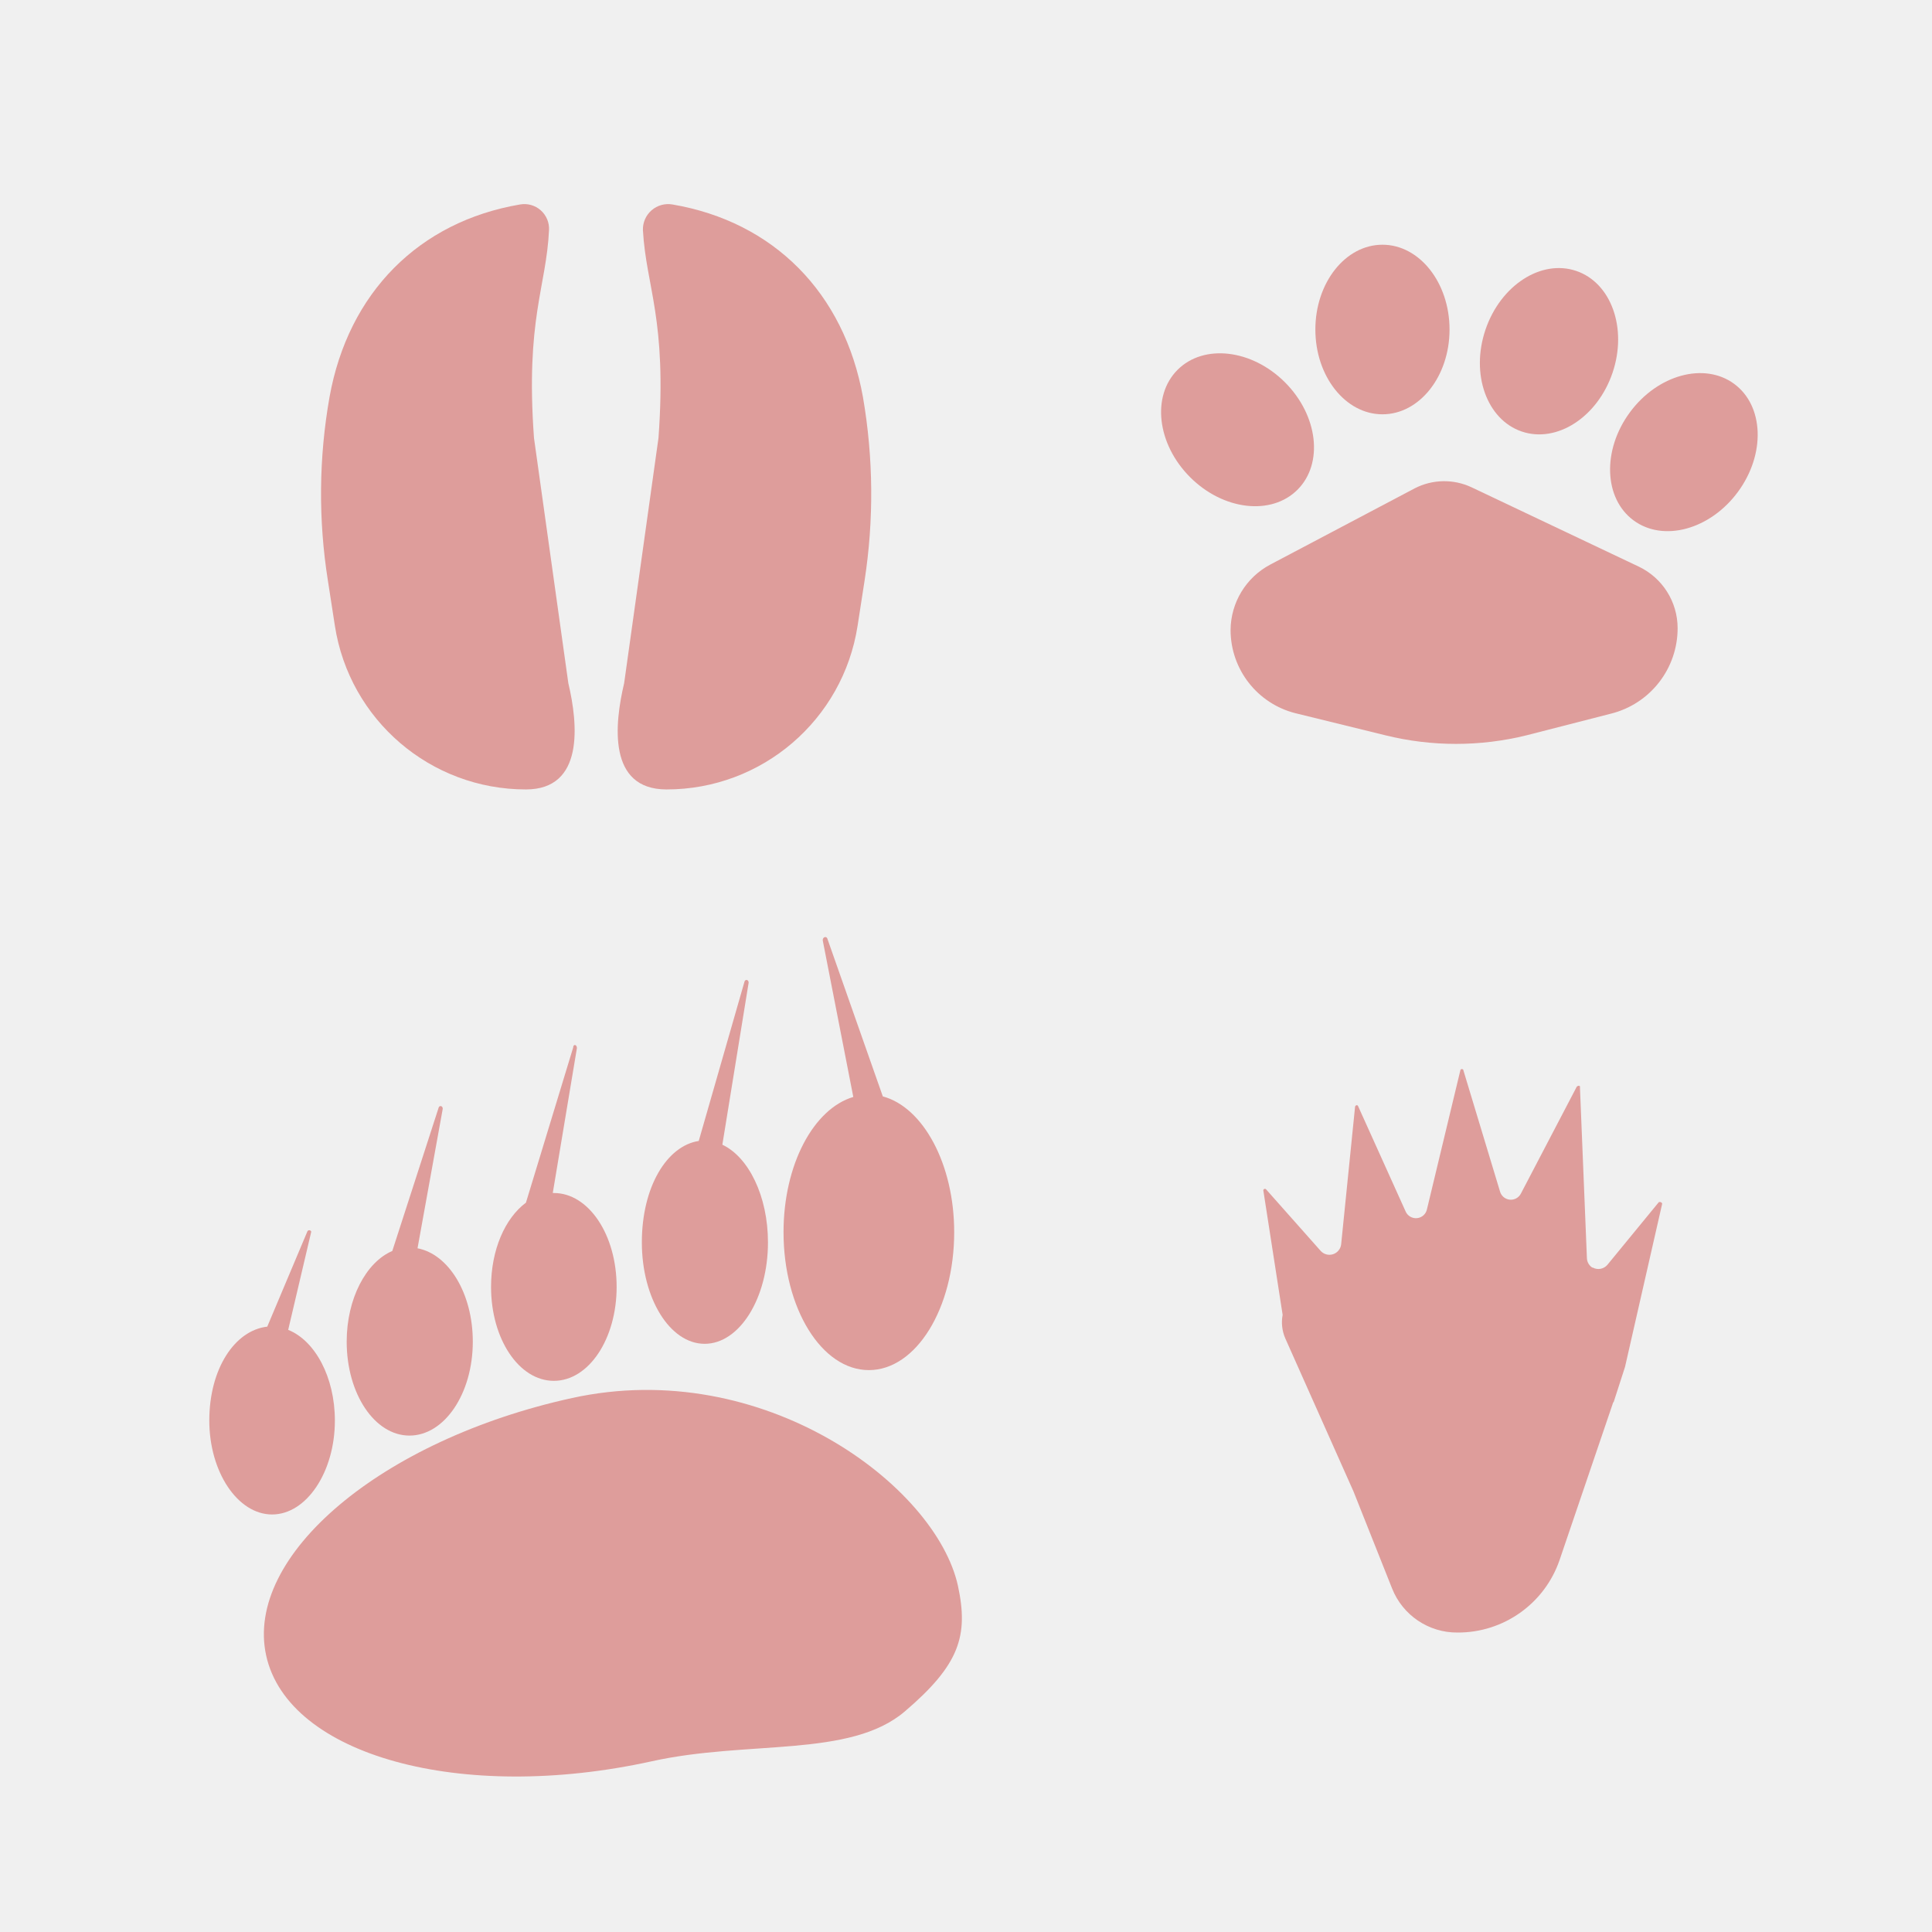
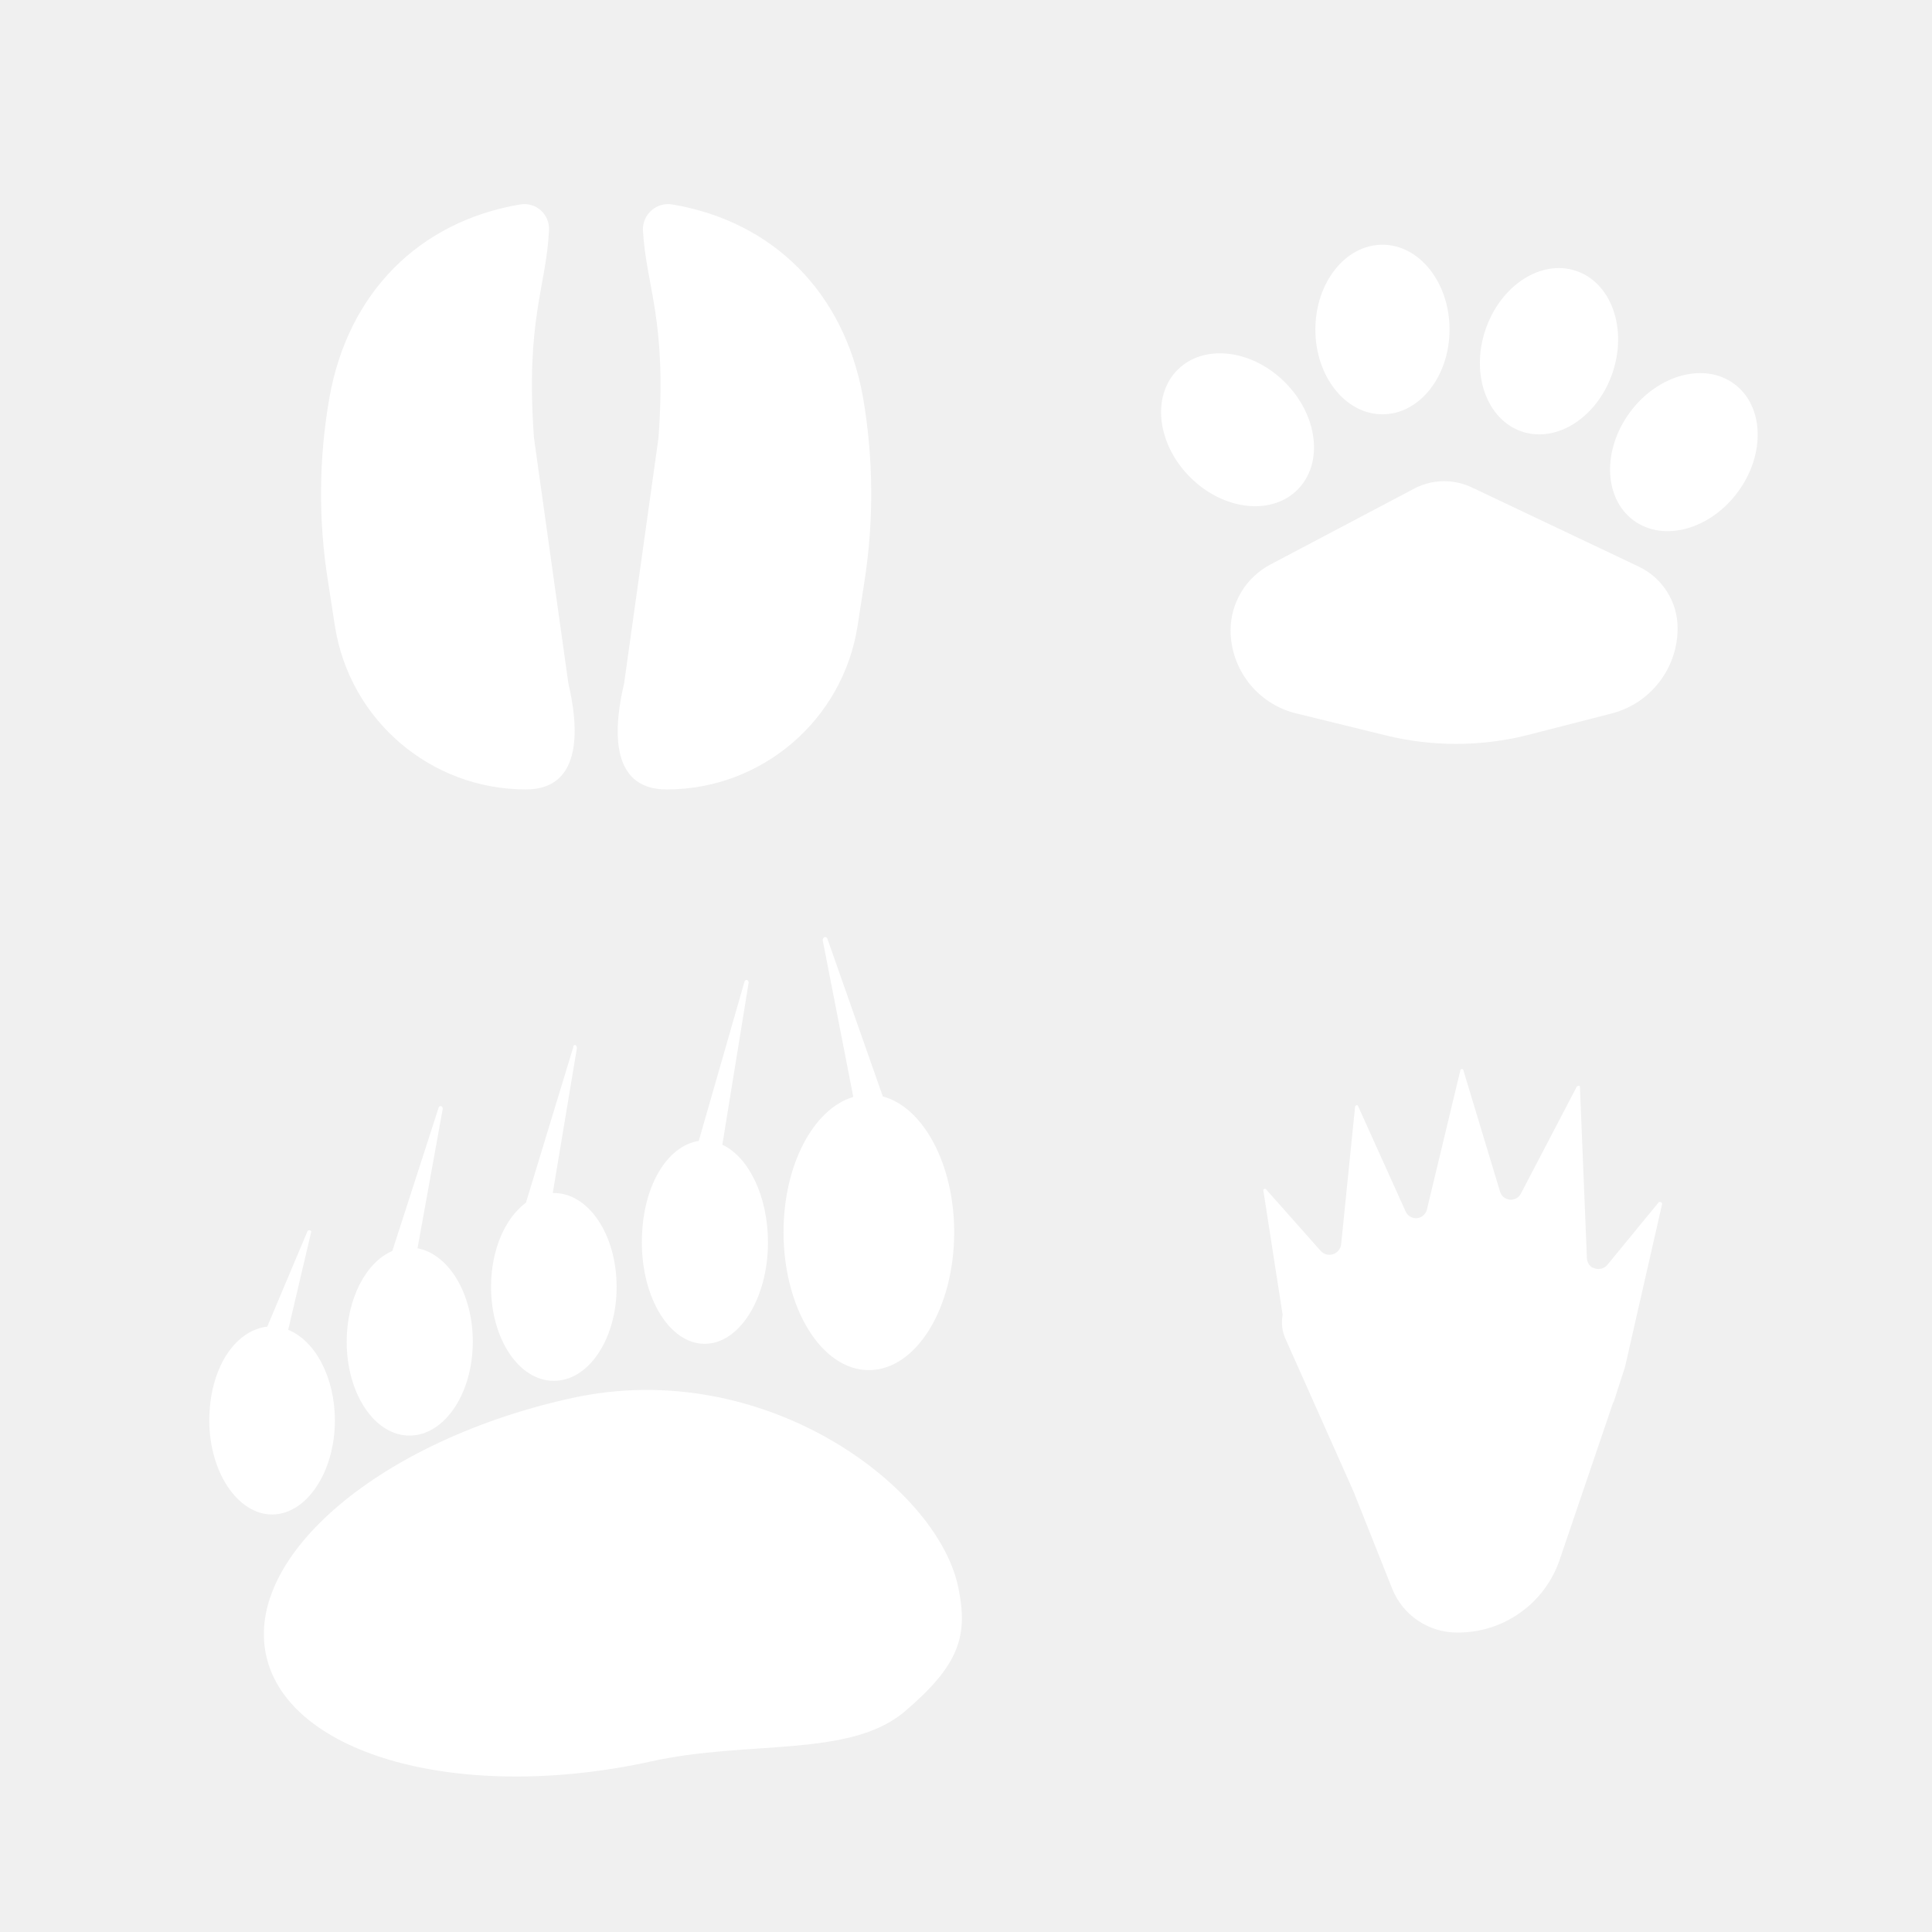
<svg xmlns="http://www.w3.org/2000/svg" width="5in" height="5in" viewBox="0 0 360 360">
  <g id="Layer_3" data-name="Layer 3">
-     <path d="M177.8,229.6c0,14.2-7.1,25.7-15.9,25.7S146,243.8,146,229.6c0-12.6,5.6-23,13-25.2l-5.7-29.2c0-.7.8-.8.9-.2l10.3,29.3C172,206.3,177.8,216.9,177.8,229.6Z" fill="#DE9D9B" />
-     <path d="M106.6,260.5c35.6-7.8,67.8,16.3,71.9,35,2,9.3.3,14.7-9.9,23.4s-29.2,5.3-47.2,9.3c-35.5,7.8-67.7-1.1-71.8-19.7S71,268.3,106.6,260.5Z" fill="#DE9D9B" />
-     <path d="M143.1,231.5c0,10.4-5.3,18.9-11.8,18.9s-11.7-8.5-11.7-18.9,4.7-18,10.6-18.9l8.5-29.6c.1-.6.8-.5.8.1l-4.9,30.2C139.5,215.6,143.1,222.9,143.1,231.5Z" fill="#DE9D9B" />
-     <path d="M114.9,239.8c0,9.7-5.2,17.5-11.7,17.5s-11.7-7.8-11.7-17.5c0-6.9,2.6-12.8,6.5-15.7h0l8.8-28.9c0-.7.7-.6.7.1l-4.5,27h.2C109.7,222.3,114.9,230.1,114.9,239.8Z" fill="#DE9D9B" />
-     <path d="M88.1,250c0,9.7-5.3,17.5-11.8,17.5S64.6,259.7,64.6,250c0-8,3.6-14.8,8.5-16.9l8.6-26.6c.1-.6.8-.5.8.1l-4.7,26C83.6,233.7,88.1,241,88.1,250Z" fill="#DE9D9B" />
-     <path d="M62.4,264.7c0,9.6-5.3,17.5-11.7,17.5S39,274.3,39,264.7s4.7-16.8,10.8-17.5l7.5-17.8a.4.4,0,0,1,.7.1l-4.3,18.3C58.7,249.8,62.4,256.6,62.4,264.7Z" fill="#DE9D9B" />
-     <path d="M98,147.1h0a36,36,0,0,1-35.6-30.5l-1.3-8.4A103.3,103.3,0,0,1,61.4,74h0c3.5-19.5,16.7-32.7,35.5-35.9a4.6,4.6,0,0,1,5.4,4.8c-.5,10.6-4.4,16.6-2.8,38.7l6.4,45.7C107.7,134.9,108.9,147.1,98,147.1Z" fill="#DE9D9B" />
-     <path d="M124.2,147.1h0a36,36,0,0,0,35.6-30.5l1.3-8.4a106.1,106.1,0,0,0-.3-34.2h0c-3.5-19.5-16.7-32.7-35.5-35.9a4.7,4.7,0,0,0-5.5,4.8c.6,10.6,4.5,16.6,2.9,38.7l-6.4,45.7C114.5,134.9,113.2,147.1,124.2,147.1Z" fill="#DE9D9B" />
-     <ellipse cx="230.6" cy="80.1" rx="12.5" ry="15.8" transform="translate(10.9 186.5) rotate(-45)" fill="#DE9D9B" />
-     <ellipse cx="257.6" cy="61.4" rx="12.5" ry="15.8" fill="#DE9D9B" />
-     <ellipse cx="288.8" cy="65.5" rx="15.8" ry="12.5" transform="translate(134 318) rotate(-71.3)" fill="#DE9D9B" />
-     <ellipse cx="313.8" cy="84.3" rx="15.8" ry="12.5" transform="translate(59.7 286.8) rotate(-53.6)" fill="#DE9D9B" />
-     <path d="M300.1,133l-15.6,4a54.8,54.8,0,0,1-26.4,0l-16.7-4.1a16,16,0,0,1-12.1-15.5h0a13.9,13.9,0,0,1,7.4-12.2L263.6,91a12,12,0,0,1,10.6-.2l31.2,14.8a12.7,12.7,0,0,1,7.2,11.4h0A16.4,16.4,0,0,1,300.1,133Z" fill="#DE9D9B" />
-     <path d="M309.7,224.4l-6.9,30.3-2.1,6.5a.1.1,0,0,1-.1.1l-10,29.4a20,20,0,0,1-19,13.5,13,13,0,0,1-12.2-8.2l-7.2-18.1-12.7-28.5a7.5,7.5,0,0,1-.5-4.4h0l-3.6-23.2a.3.3,0,0,1,.5-.2l10.2,11.5a2.2,2.2,0,0,0,3.8-1.2l2.6-25.7c.1-.3.5-.4.6,0l8.8,19.5a2.1,2.1,0,0,0,4-.4l6.2-25.8a.3.3,0,0,1,.6,0l6.8,22.5a2.1,2.1,0,0,0,3.9.4l10.4-19.9c.3-.3.7-.2.6.1l1.3,31.9a2.2,2.2,0,0,0,1,1.7h.1a2.2,2.2,0,0,0,2.7-.5l9.6-11.7C309.4,223.9,309.8,224.1,309.7,224.4Z" fill="#DE9D9B" />
+     <path d="M177.8,229.6c0,14.2-7.1,25.7-15.9,25.7S146,243.8,146,229.6c0-12.6,5.6-23,13-25.2l-5.7-29.2c0-.7.8-.8.9-.2l10.3,29.3C172,206.3,177.8,216.9,177.8,229.6Z" fill="#fff" />
+     <path d="M106.6,260.5c35.6-7.8,67.8,16.3,71.9,35,2,9.3.3,14.7-9.9,23.4s-29.2,5.3-47.2,9.3c-35.5,7.8-67.7-1.1-71.8-19.7S71,268.3,106.6,260.5Z" fill="#fff" />
+     <path d="M143.1,231.5c0,10.4-5.3,18.9-11.8,18.9s-11.7-8.5-11.7-18.9,4.7-18,10.6-18.9l8.5-29.6c.1-.6.8-.5.8.1l-4.9,30.2C139.5,215.6,143.1,222.9,143.1,231.5Z" fill="#fff" />
+     <path d="M114.9,239.8c0,9.7-5.2,17.5-11.7,17.5s-11.7-7.8-11.7-17.5c0-6.9,2.6-12.8,6.5-15.7h0l8.8-28.9c0-.7.7-.6.7.1l-4.5,27h.2C109.7,222.3,114.9,230.1,114.9,239.8Z" fill="#fff" />
+     <path d="M88.1,250c0,9.7-5.3,17.5-11.8,17.5S64.6,259.7,64.6,250c0-8,3.6-14.8,8.5-16.9l8.6-26.6c.1-.6.8-.5.8.1l-4.7,26C83.6,233.7,88.1,241,88.1,250Z" fill="#fff" />
+     <path d="M62.4,264.7c0,9.6-5.3,17.5-11.7,17.5S39,274.3,39,264.7s4.7-16.8,10.8-17.5l7.5-17.8a.4.4,0,0,1,.7.1l-4.3,18.3C58.7,249.8,62.4,256.6,62.4,264.7Z" fill="#fff" />
+     <path d="M98,147.1h0a36,36,0,0,1-35.6-30.5l-1.3-8.4A103.3,103.3,0,0,1,61.4,74h0c3.5-19.5,16.7-32.7,35.5-35.9a4.6,4.6,0,0,1,5.4,4.8c-.5,10.6-4.4,16.6-2.8,38.7l6.4,45.7C107.7,134.9,108.9,147.1,98,147.1Z" fill="#fff" />
+     <path d="M124.2,147.1h0a36,36,0,0,0,35.6-30.5l1.3-8.4a106.1,106.1,0,0,0-.3-34.2h0c-3.5-19.5-16.7-32.7-35.5-35.9a4.7,4.7,0,0,0-5.5,4.8c.6,10.6,4.5,16.6,2.9,38.7l-6.4,45.7C114.5,134.9,113.2,147.1,124.2,147.1Z" fill="#fff" />
+     <ellipse cx="230.6" cy="80.1" rx="12.5" ry="15.8" transform="translate(10.9 186.5) rotate(-45)" fill="#fff" />
+     <ellipse cx="257.6" cy="61.4" rx="12.5" ry="15.8" fill="#fff" />
+     <ellipse cx="288.8" cy="65.5" rx="15.8" ry="12.5" transform="translate(134 318) rotate(-71.3)" fill="#fff" />
+     <ellipse cx="313.8" cy="84.3" rx="15.8" ry="12.5" transform="translate(59.7 286.8) rotate(-53.6)" fill="#fff" />
+     <path d="M300.1,133l-15.6,4a54.8,54.8,0,0,1-26.4,0l-16.7-4.1a16,16,0,0,1-12.1-15.5h0a13.9,13.9,0,0,1,7.4-12.2L263.6,91a12,12,0,0,1,10.6-.2l31.2,14.8a12.7,12.7,0,0,1,7.2,11.4h0A16.4,16.4,0,0,1,300.1,133Z" fill="#fff" />
+     <path d="M309.7,224.4l-6.9,30.3-2.1,6.5a.1.1,0,0,1-.1.1l-10,29.4a20,20,0,0,1-19,13.5,13,13,0,0,1-12.2-8.2l-7.2-18.1-12.7-28.5a7.5,7.5,0,0,1-.5-4.4h0l-3.6-23.2a.3.3,0,0,1,.5-.2l10.2,11.5a2.2,2.2,0,0,0,3.8-1.2l2.6-25.7c.1-.3.5-.4.6,0l8.8,19.5a2.1,2.1,0,0,0,4-.4l6.2-25.8a.3.3,0,0,1,.6,0l6.8,22.5a2.1,2.1,0,0,0,3.9.4l10.4-19.9c.3-.3.7-.2.6.1l1.3,31.9a2.2,2.2,0,0,0,1,1.7h.1a2.2,2.2,0,0,0,2.7-.5l9.6-11.7C309.4,223.9,309.8,224.1,309.7,224.4Z" fill="#fff" />
  </g>
</svg>
